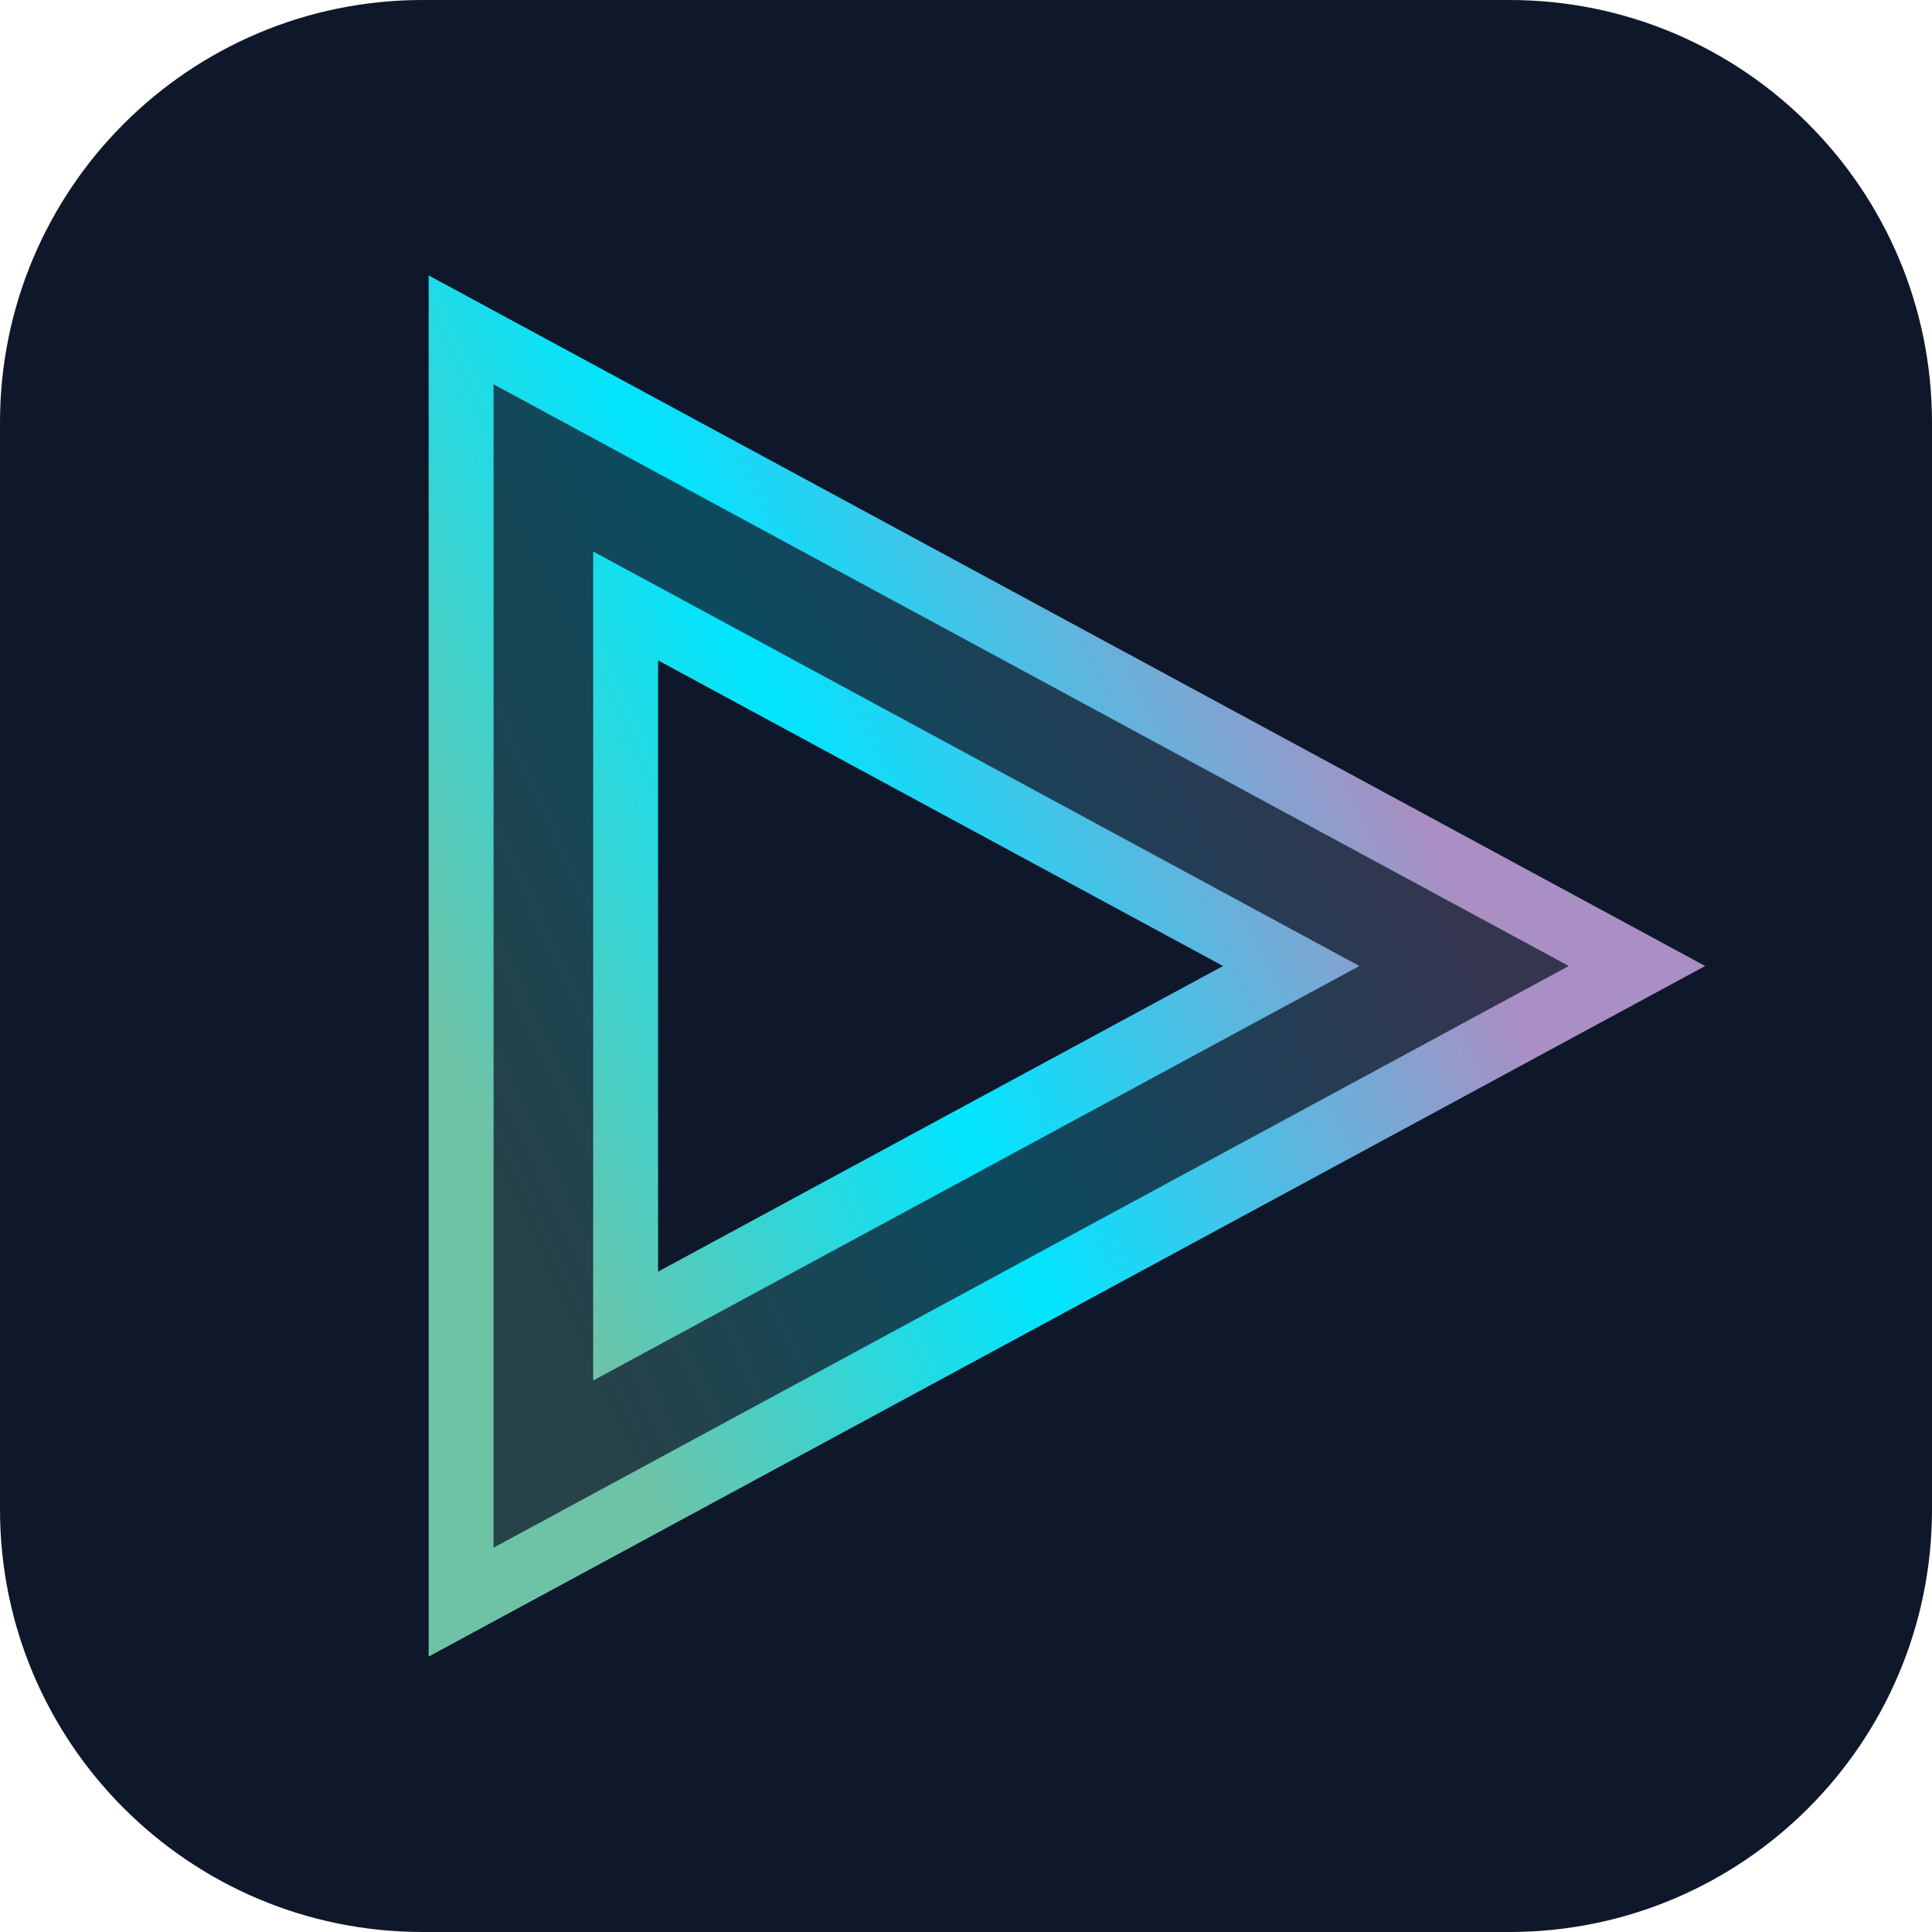
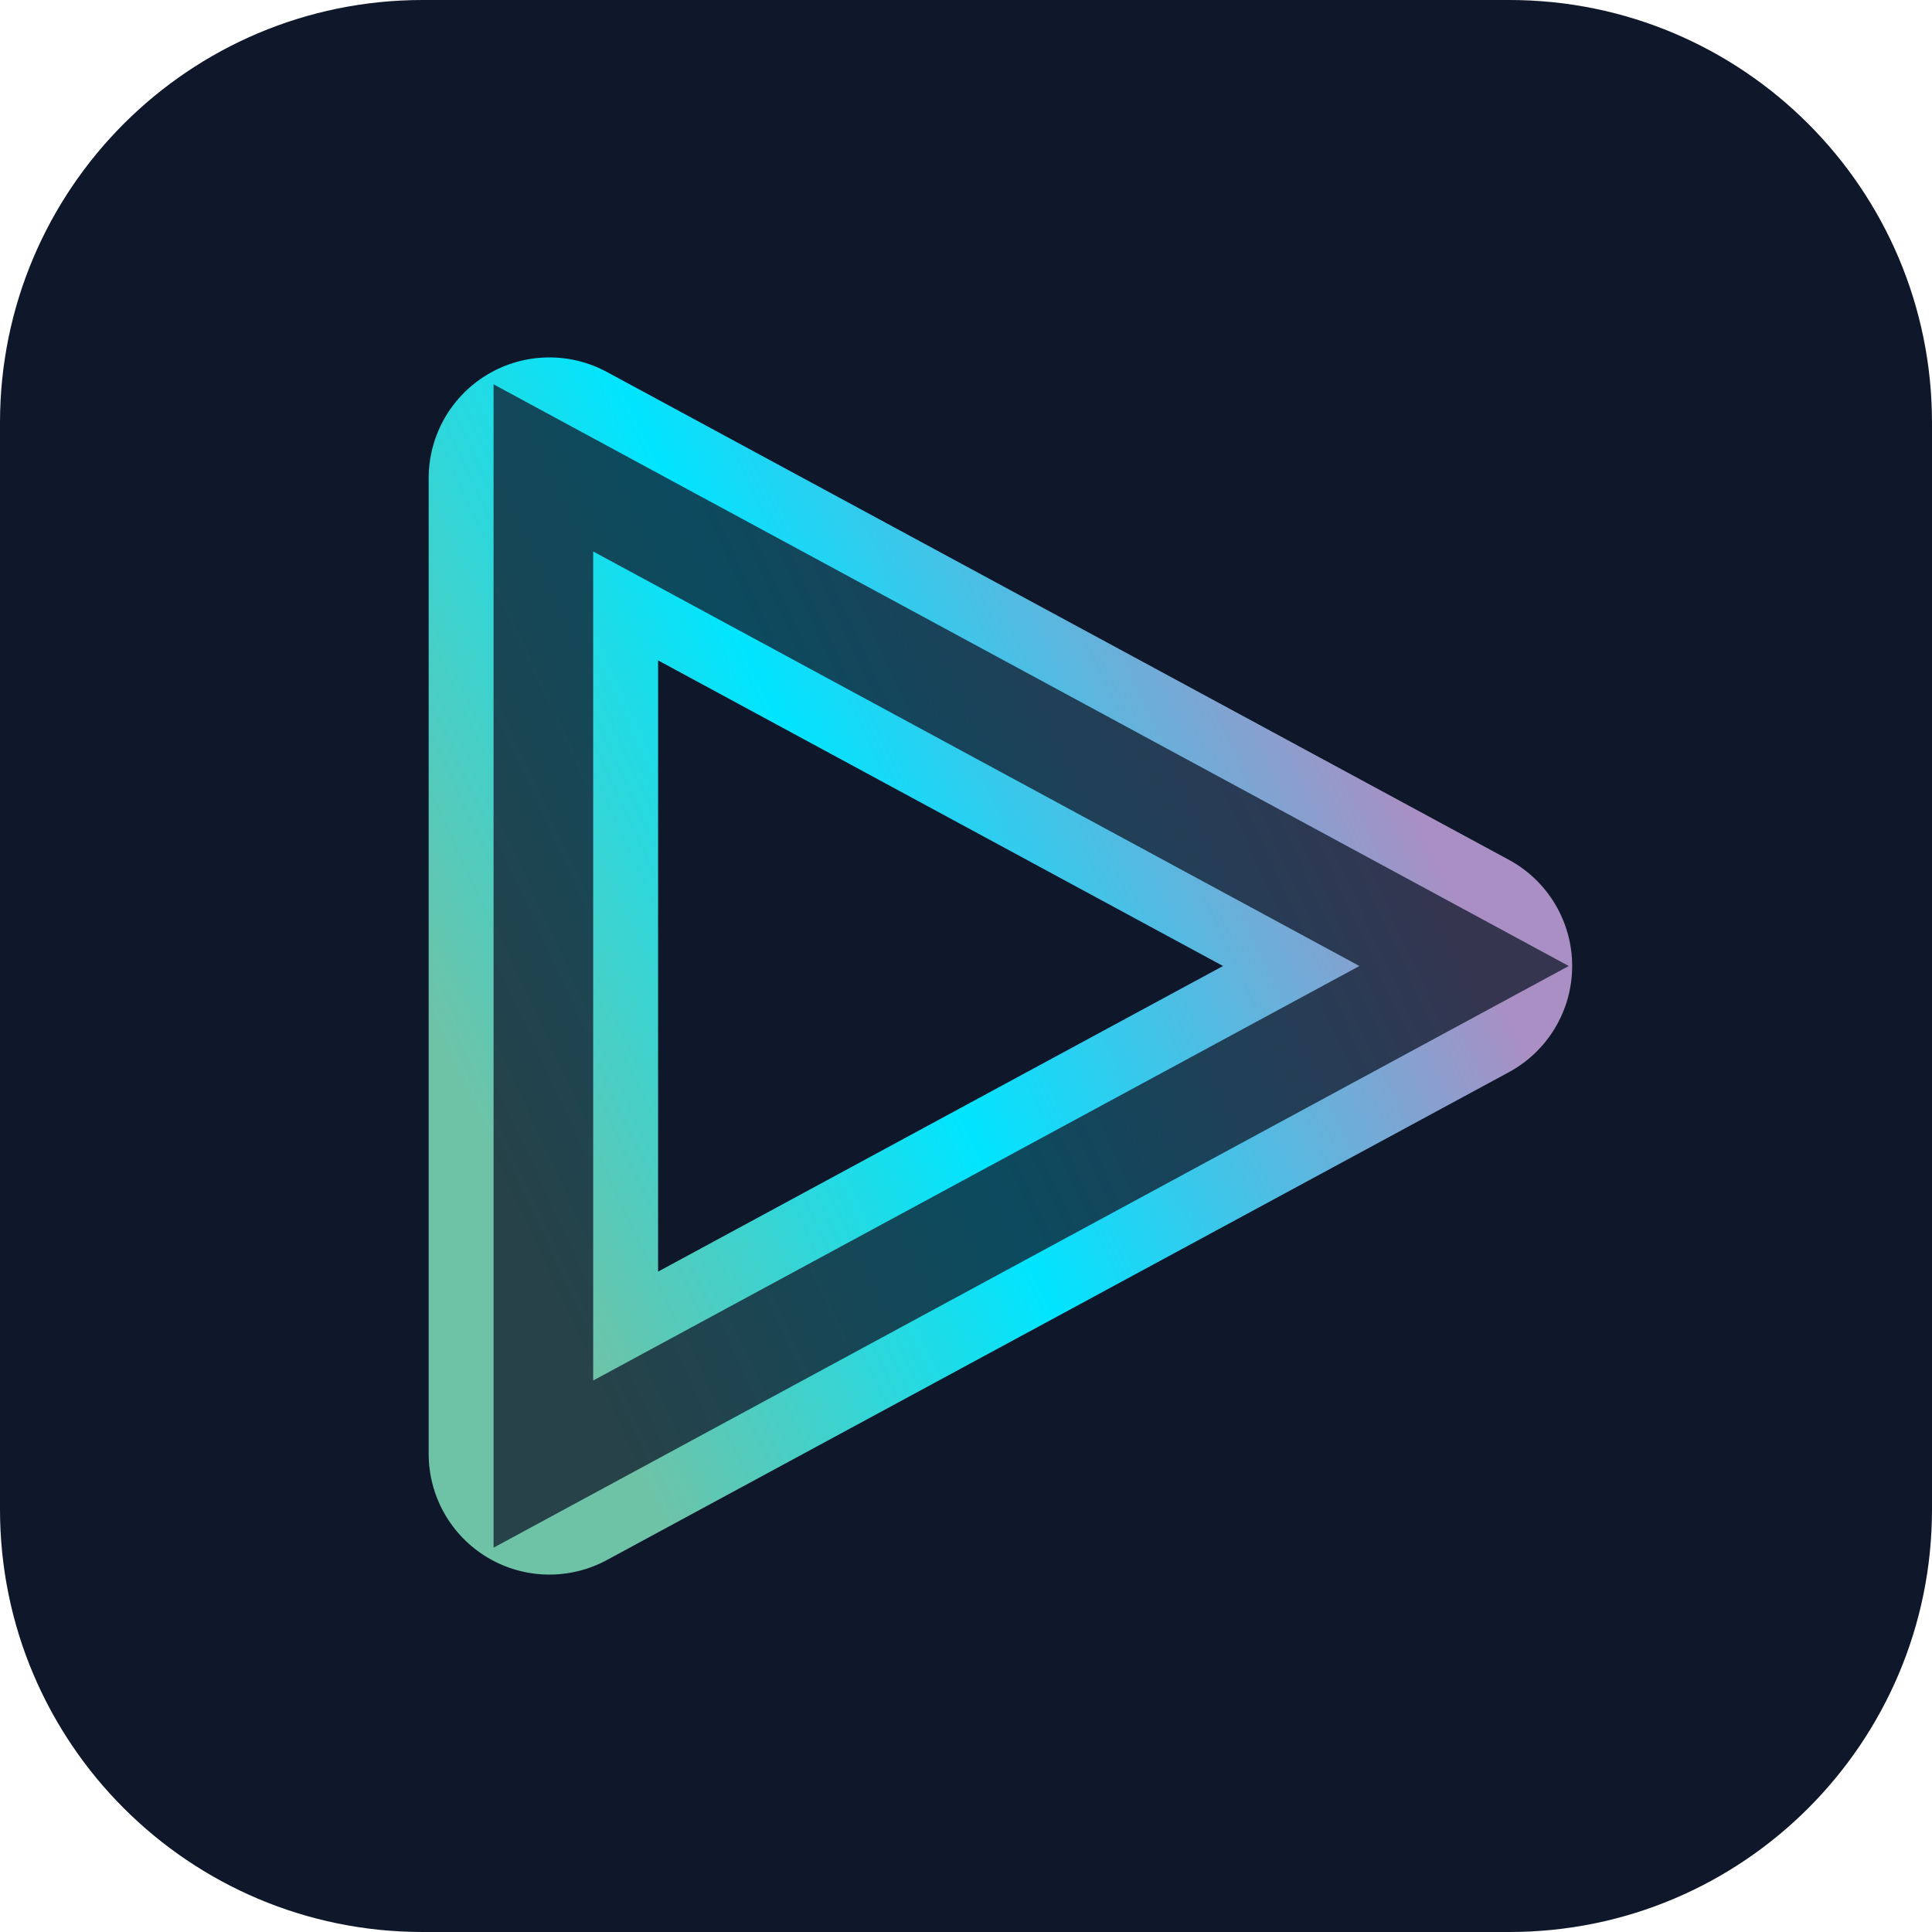
<svg xmlns="http://www.w3.org/2000/svg" viewBox="0 0 64 64" width="64" height="64" role="img" aria-label="Pixi Demo Games">
  <defs>
    <linearGradient id="fav-edge" x1="6%" y1="92%" x2="100%" y2="45%">
      <stop offset="0%" stop-color="#6ec3a7" />
      <stop offset="45%" stop-color="#00e5ff" />
      <stop offset="100%" stop-color="#a98fc3" />
    </linearGradient>
    <path id="fav-mark" d="M18 15.5 L48.5 32 L18 48.5 Z" />
+     <clipPath id="fav-round">
+       <path d="M20.1 12.32 L49.98 28.48 A4 4 0 0 1 49.98 35.52 L20.1 51.68 A4 4 0 0 1 14.2 48.16 L14.2 15.84 A4 4 0 0 1 20.1 12.32 Z" />
+     </clipPath>
  </defs>
  <rect width="64" height="64" rx="14" fill="#0f172a" />
-   <g fill="none" stroke-linejoin="miter" stroke-miterlimit="6">
+   <g fill="none" stroke-linejoin="miter" stroke-miterlimit="6" clip-path="url(#fav-round)">
    <use href="#fav-mark" stroke="url(#fav-edge)" stroke-width="7.6" />
    <use href="#fav-mark" stroke="#0f172a" stroke-width="3.3" opacity="0.75" />
  </g>
</svg>
